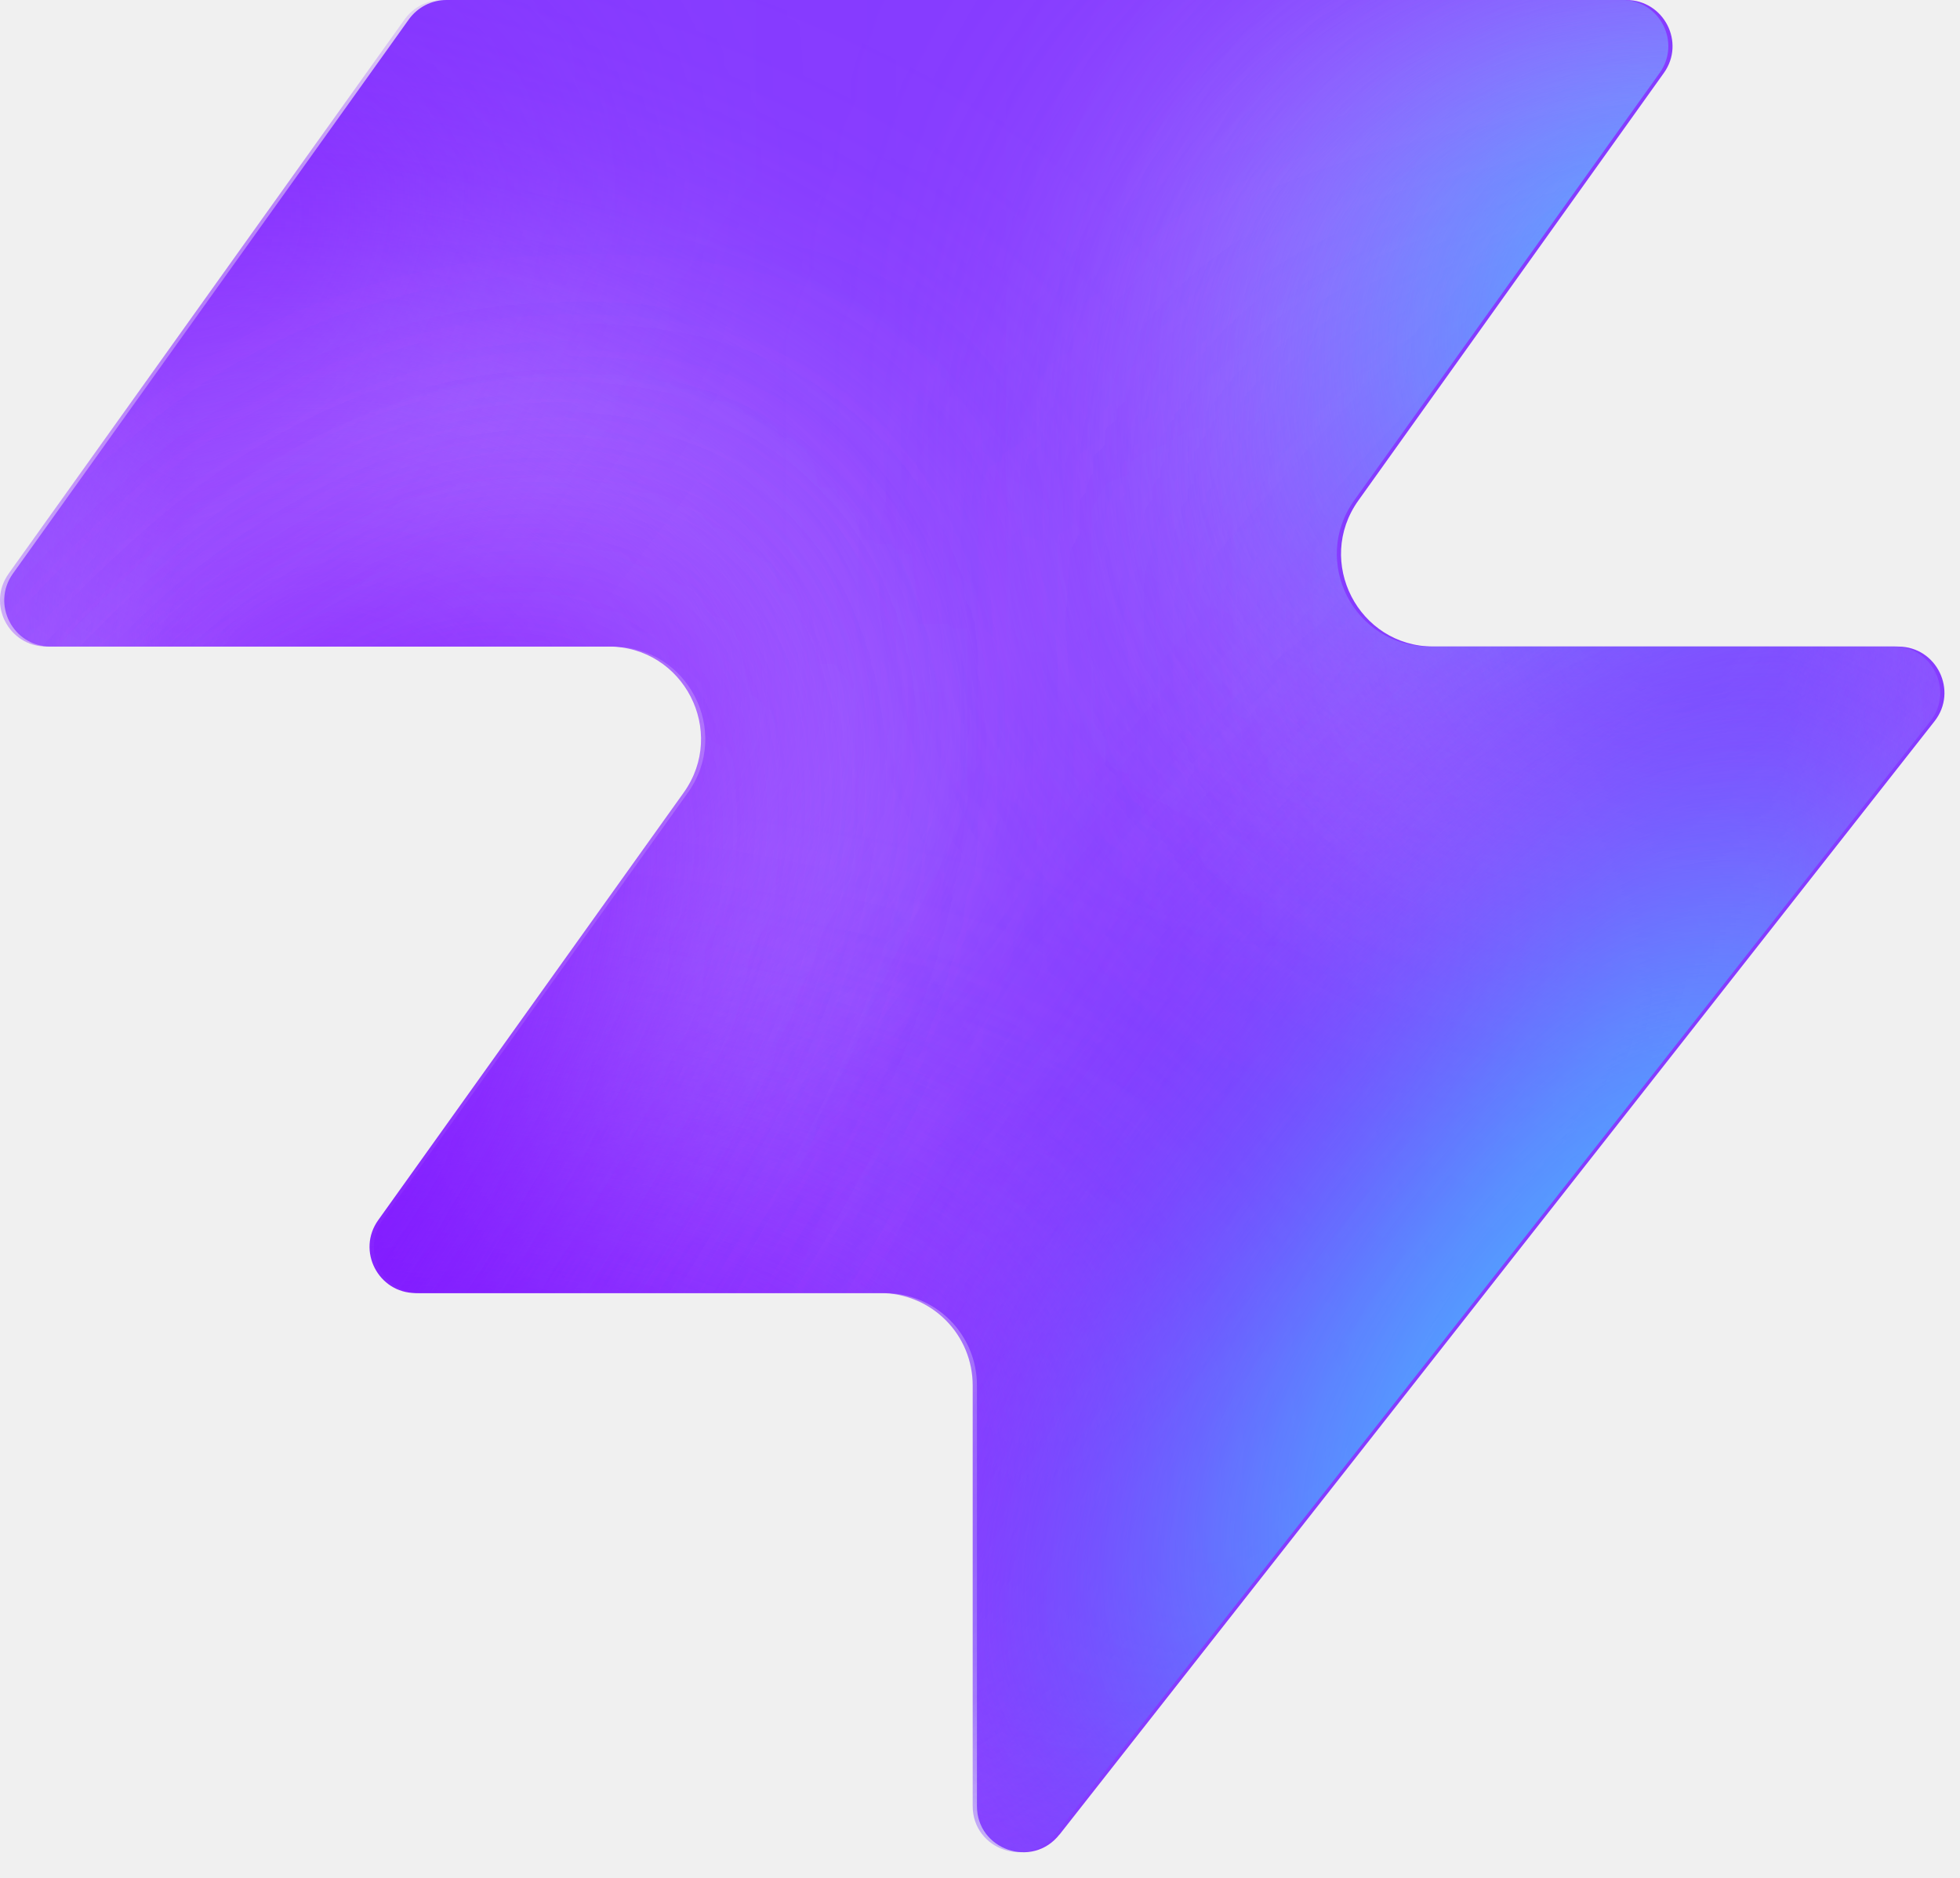
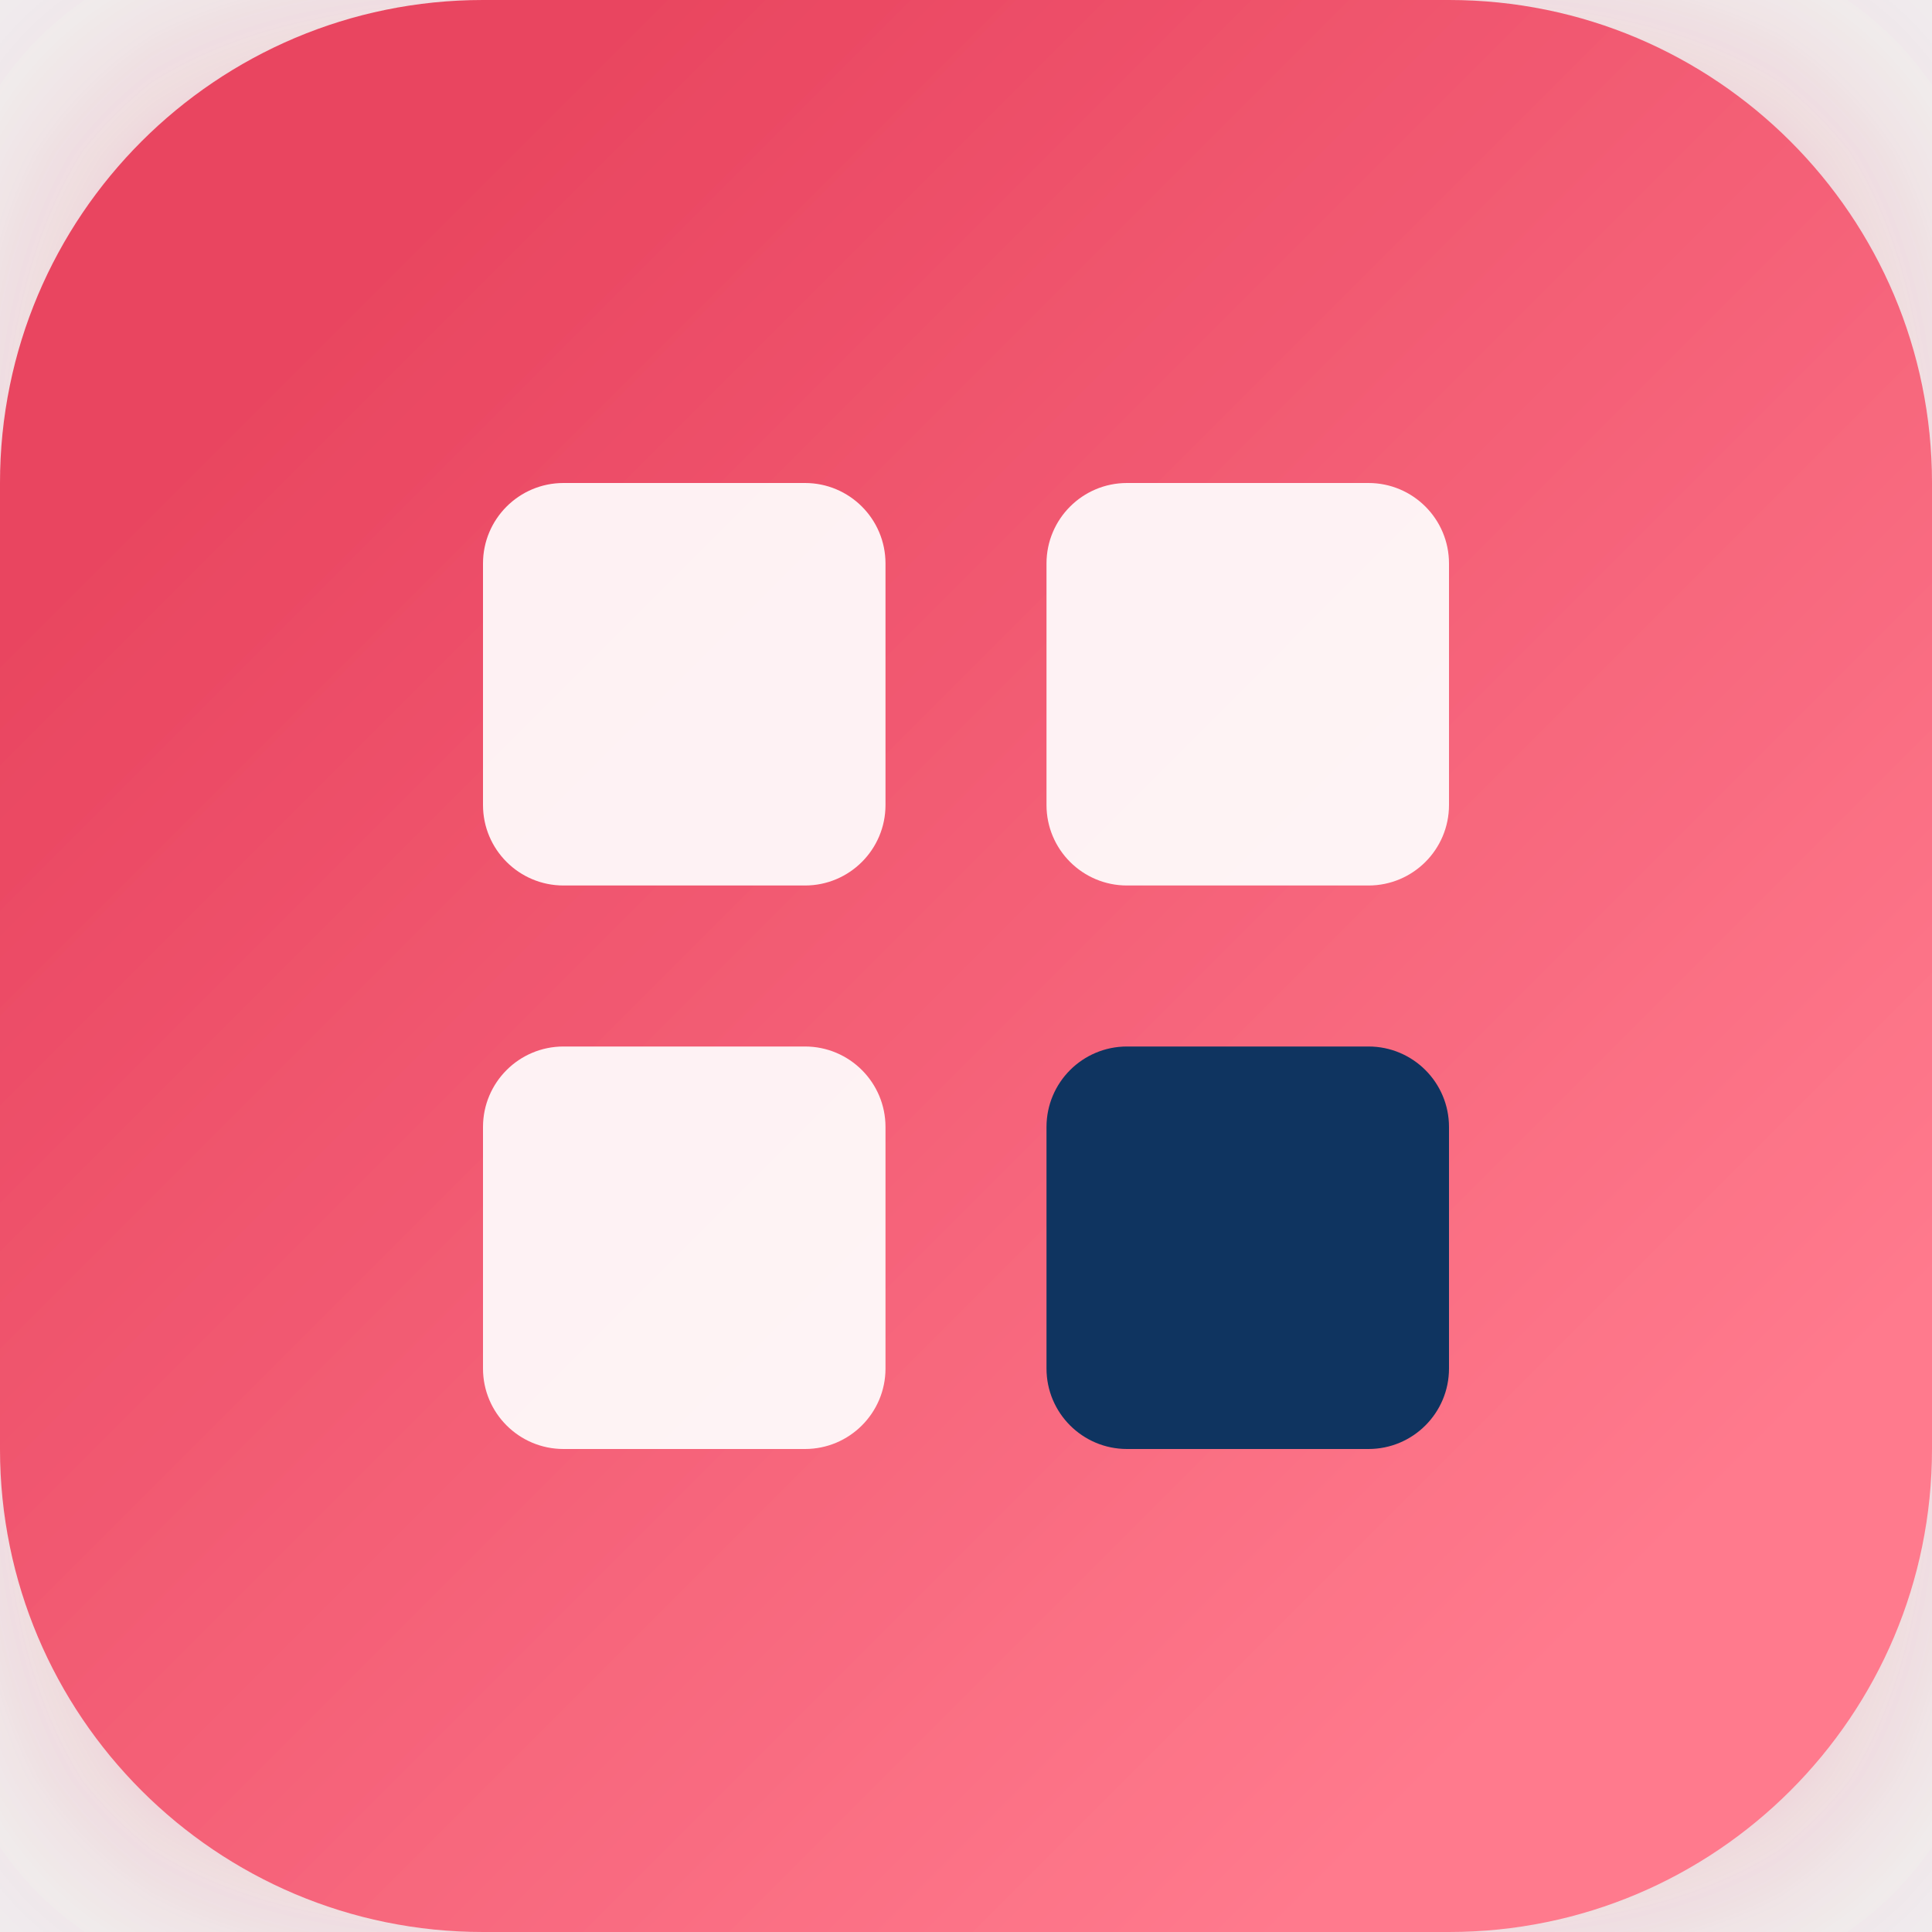
- <svg xmlns="http://www.w3.org/2000/svg" width="48" height="46" fill="none" viewBox="0 0 48 46">
-   <path fill="#863bff" d="M25.946 44.938c-.664.845-2.021.375-2.021-.698V33.937a2.26 2.26 0 0 0-2.262-2.262H10.287c-.92 0-1.456-1.04-.92-1.788l7.48-10.471c1.07-1.497 0-3.578-1.842-3.578H1.237c-.92 0-1.456-1.04-.92-1.788L10.013.474c.214-.297.556-.474.92-.474h28.894c.92 0 1.456 1.04.92 1.788l-7.48 10.471c-1.07 1.498 0 3.579 1.842 3.579h11.377c.943 0 1.473 1.088.89 1.83L25.947 44.94z" style="fill:#863bff;fill:color(display-p3 .525 .23 1);fill-opacity:1" />
-   <mask id="a" width="48" height="46" x="0" y="0" maskUnits="userSpaceOnUse" style="mask-type:alpha">
-     <path fill="#000" d="M25.842 44.938c-.664.844-2.021.375-2.021-.698V33.937a2.26 2.26 0 0 0-2.262-2.262H10.183c-.92 0-1.456-1.04-.92-1.788l7.48-10.471c1.07-1.498 0-3.579-1.842-3.579H1.133c-.92 0-1.456-1.04-.92-1.787L9.91.473c.214-.297.556-.474.92-.474h28.894c.92 0 1.456 1.04.92 1.788l-7.48 10.471c-1.07 1.498 0 3.578 1.842 3.578h11.377c.943 0 1.473 1.088.89 1.832L25.843 44.94z" style="fill:#000;fill-opacity:1" />
-   </mask>
-   <g mask="url(#a)">
-     <g filter="url(#b)">
-       <ellipse cx="5.508" cy="14.704" fill="#ede6ff" rx="5.508" ry="14.704" style="fill:#ede6ff;fill:color(display-p3 .927 .903 1);fill-opacity:1" transform="matrix(.00324 1 1 -.00324 -4.47 31.516)" />
-     </g>
-     <g filter="url(#c)">
-       <ellipse cx="10.399" cy="29.851" fill="#ede6ff" rx="10.399" ry="29.851" style="fill:#ede6ff;fill:color(display-p3 .927 .903 1);fill-opacity:1" transform="matrix(.00324 1 1 -.00324 -39.328 7.883)" />
-     </g>
-     <g filter="url(#d)">
-       <ellipse cx="5.508" cy="30.487" fill="#7e14ff" rx="5.508" ry="30.487" style="fill:#7e14ff;fill:color(display-p3 .492 .077 1);fill-opacity:1" transform="rotate(89.814 -25.913 -14.639)scale(1 -1)" />
-     </g>
-     <g filter="url(#e)">
-       <ellipse cx="5.508" cy="30.599" fill="#7e14ff" rx="5.508" ry="30.599" style="fill:#7e14ff;fill:color(display-p3 .492 .077 1);fill-opacity:1" transform="rotate(89.814 -32.644 -3.334)scale(1 -1)" />
-     </g>
-     <g filter="url(#f)">
-       <ellipse cx="5.508" cy="30.599" fill="#7e14ff" rx="5.508" ry="30.599" style="fill:#7e14ff;fill:color(display-p3 .492 .077 1);fill-opacity:1" transform="matrix(.00324 1 1 -.00324 -34.34 30.47)" />
-     </g>
-     <g filter="url(#g)">
-       <ellipse cx="14.072" cy="22.078" fill="#ede6ff" rx="14.072" ry="22.078" style="fill:#ede6ff;fill:color(display-p3 .927 .903 1);fill-opacity:1" transform="rotate(93.35 24.506 48.493)scale(-1 1)" />
-     </g>
-     <g filter="url(#h)">
-       <ellipse cx="3.47" cy="21.501" fill="#7e14ff" rx="3.47" ry="21.501" style="fill:#7e14ff;fill:color(display-p3 .492 .077 1);fill-opacity:1" transform="rotate(89.009 28.708 47.59)scale(-1 1)" />
-     </g>
-     <g filter="url(#i)">
-       <ellipse cx="3.47" cy="21.501" fill="#7e14ff" rx="3.47" ry="21.501" style="fill:#7e14ff;fill:color(display-p3 .492 .077 1);fill-opacity:1" transform="rotate(89.009 28.708 47.59)scale(-1 1)" />
-     </g>
-     <g filter="url(#j)">
-       <ellipse cx=".387" cy="8.972" fill="#7e14ff" rx="4.407" ry="29.108" style="fill:#7e14ff;fill:color(display-p3 .492 .077 1);fill-opacity:1" transform="rotate(39.51 .387 8.972)" />
-     </g>
-     <g filter="url(#k)">
-       <ellipse cx="47.523" cy="-6.092" fill="#7e14ff" rx="4.407" ry="29.108" style="fill:#7e14ff;fill:color(display-p3 .492 .077 1);fill-opacity:1" transform="rotate(37.892 47.523 -6.092)" />
-     </g>
-     <g filter="url(#l)">
-       <ellipse cx="41.412" cy="6.333" fill="#47bfff" rx="5.971" ry="9.665" style="fill:#47bfff;fill:color(display-p3 .28 .748 1);fill-opacity:1" transform="rotate(37.892 41.412 6.333)" />
-     </g>
-     <g filter="url(#m)">
-       <ellipse cx="-1.879" cy="38.332" fill="#7e14ff" rx="4.407" ry="29.108" style="fill:#7e14ff;fill:color(display-p3 .492 .077 1);fill-opacity:1" transform="rotate(37.892 -1.88 38.332)" />
-     </g>
-     <g filter="url(#n)">
-       <ellipse cx="-1.879" cy="38.332" fill="#7e14ff" rx="4.407" ry="29.108" style="fill:#7e14ff;fill:color(display-p3 .492 .077 1);fill-opacity:1" transform="rotate(37.892 -1.88 38.332)" />
-     </g>
-     <g filter="url(#o)">
-       <ellipse cx="35.651" cy="29.907" fill="#7e14ff" rx="4.407" ry="29.108" style="fill:#7e14ff;fill:color(display-p3 .492 .077 1);fill-opacity:1" transform="rotate(37.892 35.651 29.907)" />
-     </g>
-     <g filter="url(#p)">
-       <ellipse cx="38.418" cy="32.4" fill="#47bfff" rx="5.971" ry="15.297" style="fill:#47bfff;fill:color(display-p3 .28 .748 1);fill-opacity:1" transform="rotate(37.892 38.418 32.4)" />
-     </g>
-   </g>
+ <svg xmlns="http://www.w3.org/2000/svg" viewBox="0 0 48 48">
  <defs>
-     <filter id="b" width="60.045" height="41.654" x="-19.77" y="16.149" color-interpolation-filters="sRGB" filterUnits="userSpaceOnUse">
-       <feFlood flood-opacity="0" result="BackgroundImageFix" />
-       <feBlend in="SourceGraphic" in2="BackgroundImageFix" result="shape" />
-       <feGaussianBlur result="effect1_foregroundBlur_2002_17158" stdDeviation="7.659" />
-     </filter>
-     <filter id="c" width="90.34" height="51.437" x="-54.613" y="-7.533" color-interpolation-filters="sRGB" filterUnits="userSpaceOnUse">
-       <feFlood flood-opacity="0" result="BackgroundImageFix" />
-       <feBlend in="SourceGraphic" in2="BackgroundImageFix" result="shape" />
-       <feGaussianBlur result="effect1_foregroundBlur_2002_17158" stdDeviation="7.659" />
-     </filter>
-     <filter id="d" width="79.355" height="29.4" x="-49.64" y="2.03" color-interpolation-filters="sRGB" filterUnits="userSpaceOnUse">
-       <feFlood flood-opacity="0" result="BackgroundImageFix" />
-       <feBlend in="SourceGraphic" in2="BackgroundImageFix" result="shape" />
-       <feGaussianBlur result="effect1_foregroundBlur_2002_17158" stdDeviation="4.596" />
-     </filter>
-     <filter id="e" width="79.579" height="29.4" x="-45.045" y="20.029" color-interpolation-filters="sRGB" filterUnits="userSpaceOnUse">
-       <feFlood flood-opacity="0" result="BackgroundImageFix" />
-       <feBlend in="SourceGraphic" in2="BackgroundImageFix" result="shape" />
-       <feGaussianBlur result="effect1_foregroundBlur_2002_17158" stdDeviation="4.596" />
-     </filter>
-     <filter id="f" width="79.579" height="29.4" x="-43.513" y="21.178" color-interpolation-filters="sRGB" filterUnits="userSpaceOnUse">
-       <feFlood flood-opacity="0" result="BackgroundImageFix" />
-       <feBlend in="SourceGraphic" in2="BackgroundImageFix" result="shape" />
-       <feGaussianBlur result="effect1_foregroundBlur_2002_17158" stdDeviation="4.596" />
-     </filter>
-     <filter id="g" width="74.749" height="58.852" x="15.756" y="-17.901" color-interpolation-filters="sRGB" filterUnits="userSpaceOnUse">
-       <feFlood flood-opacity="0" result="BackgroundImageFix" />
-       <feBlend in="SourceGraphic" in2="BackgroundImageFix" result="shape" />
-       <feGaussianBlur result="effect1_foregroundBlur_2002_17158" stdDeviation="7.659" />
-     </filter>
-     <filter id="h" width="61.377" height="25.362" x="23.548" y="2.284" color-interpolation-filters="sRGB" filterUnits="userSpaceOnUse">
-       <feFlood flood-opacity="0" result="BackgroundImageFix" />
-       <feBlend in="SourceGraphic" in2="BackgroundImageFix" result="shape" />
-       <feGaussianBlur result="effect1_foregroundBlur_2002_17158" stdDeviation="4.596" />
-     </filter>
-     <filter id="i" width="61.377" height="25.362" x="23.548" y="2.284" color-interpolation-filters="sRGB" filterUnits="userSpaceOnUse">
-       <feFlood flood-opacity="0" result="BackgroundImageFix" />
-       <feBlend in="SourceGraphic" in2="BackgroundImageFix" result="shape" />
-       <feGaussianBlur result="effect1_foregroundBlur_2002_17158" stdDeviation="4.596" />
-     </filter>
-     <filter id="j" width="56.045" height="63.649" x="-27.636" y="-22.853" color-interpolation-filters="sRGB" filterUnits="userSpaceOnUse">
-       <feFlood flood-opacity="0" result="BackgroundImageFix" />
-       <feBlend in="SourceGraphic" in2="BackgroundImageFix" result="shape" />
-       <feGaussianBlur result="effect1_foregroundBlur_2002_17158" stdDeviation="4.596" />
-     </filter>
-     <filter id="k" width="54.814" height="64.646" x="20.116" y="-38.415" color-interpolation-filters="sRGB" filterUnits="userSpaceOnUse">
-       <feFlood flood-opacity="0" result="BackgroundImageFix" />
-       <feBlend in="SourceGraphic" in2="BackgroundImageFix" result="shape" />
-       <feGaussianBlur result="effect1_foregroundBlur_2002_17158" stdDeviation="4.596" />
-     </filter>
-     <filter id="l" width="33.541" height="35.313" x="24.641" y="-11.323" color-interpolation-filters="sRGB" filterUnits="userSpaceOnUse">
-       <feFlood flood-opacity="0" result="BackgroundImageFix" />
-       <feBlend in="SourceGraphic" in2="BackgroundImageFix" result="shape" />
-       <feGaussianBlur result="effect1_foregroundBlur_2002_17158" stdDeviation="4.596" />
-     </filter>
-     <filter id="m" width="54.814" height="64.646" x="-29.286" y="6.009" color-interpolation-filters="sRGB" filterUnits="userSpaceOnUse">
-       <feFlood flood-opacity="0" result="BackgroundImageFix" />
-       <feBlend in="SourceGraphic" in2="BackgroundImageFix" result="shape" />
-       <feGaussianBlur result="effect1_foregroundBlur_2002_17158" stdDeviation="4.596" />
-     </filter>
-     <filter id="n" width="54.814" height="64.646" x="-29.286" y="6.009" color-interpolation-filters="sRGB" filterUnits="userSpaceOnUse">
-       <feFlood flood-opacity="0" result="BackgroundImageFix" />
-       <feBlend in="SourceGraphic" in2="BackgroundImageFix" result="shape" />
-       <feGaussianBlur result="effect1_foregroundBlur_2002_17158" stdDeviation="4.596" />
-     </filter>
-     <filter id="o" width="54.814" height="64.646" x="8.244" y="-2.416" color-interpolation-filters="sRGB" filterUnits="userSpaceOnUse">
-       <feFlood flood-opacity="0" result="BackgroundImageFix" />
-       <feBlend in="SourceGraphic" in2="BackgroundImageFix" result="shape" />
-       <feGaussianBlur result="effect1_foregroundBlur_2002_17158" stdDeviation="4.596" />
-     </filter>
-     <filter id="p" width="39.409" height="43.623" x="18.713" y="10.588" color-interpolation-filters="sRGB" filterUnits="userSpaceOnUse">
-       <feFlood flood-opacity="0" result="BackgroundImageFix" />
-       <feBlend in="SourceGraphic" in2="BackgroundImageFix" result="shape" />
-       <feGaussianBlur result="effect1_foregroundBlur_2002_17158" stdDeviation="4.596" />
+     <linearGradient id="panelcraftGradient" x1="8" x2="40" y1="8" y2="40" gradientUnits="userSpaceOnUse">
+       <stop stop-color="#e94560" />
+       <stop offset="1" stop-color="#ff7a8d" />
+     </linearGradient>
+     <filter id="shadow" x="-30%" y="-30%" width="160%" height="160%" color-interpolation-filters="sRGB">
+       <feDropShadow dx="0" dy="0" stdDeviation="4" flood-color="#e94560" flood-opacity=".35" />
    </filter>
  </defs>
+   <rect width="48" height="48" rx="12" fill="url(#panelcraftGradient)" filter="url(#shadow)" />
+   <rect x="12" y="12" width="10" height="10" rx="2" fill="#fff" fill-opacity=".92" />
+   <rect x="26" y="12" width="10" height="10" rx="2" fill="#fff" fill-opacity=".92" />
+   <rect x="12" y="26" width="10" height="10" rx="2" fill="#fff" fill-opacity=".92" />
+   <rect x="26" y="26" width="10" height="10" rx="2" fill="#0f3460" />
</svg>
